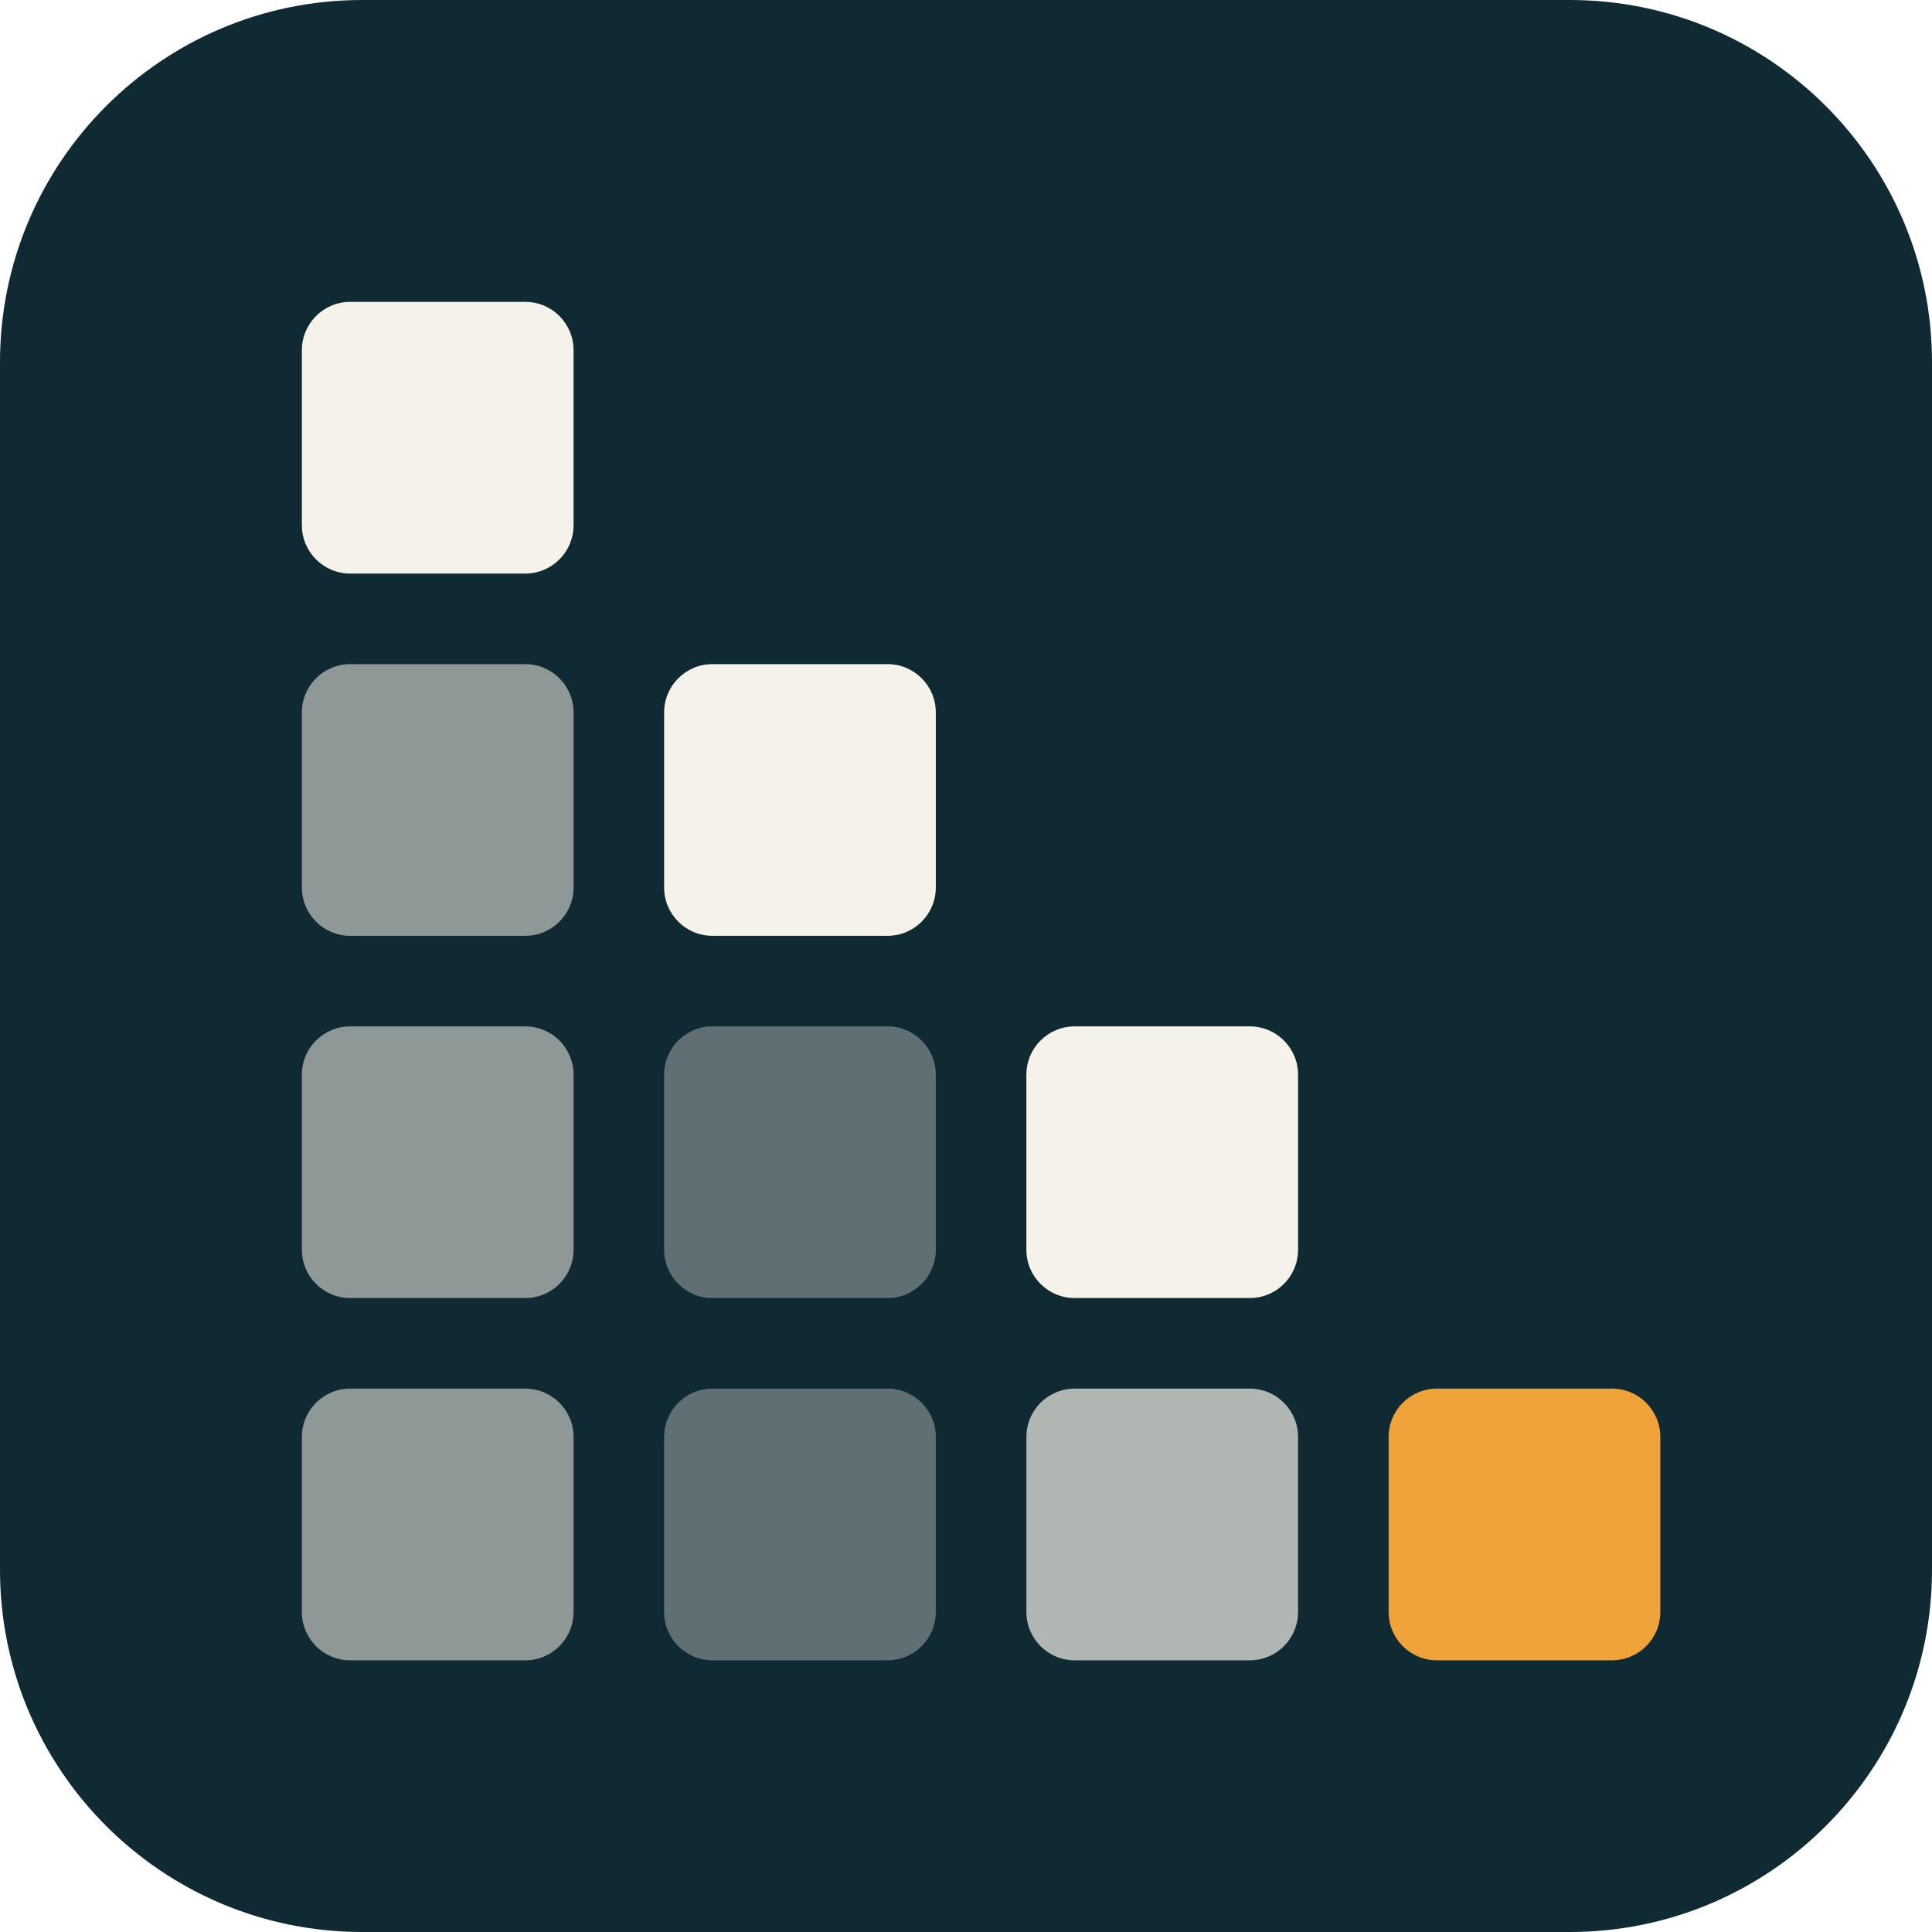
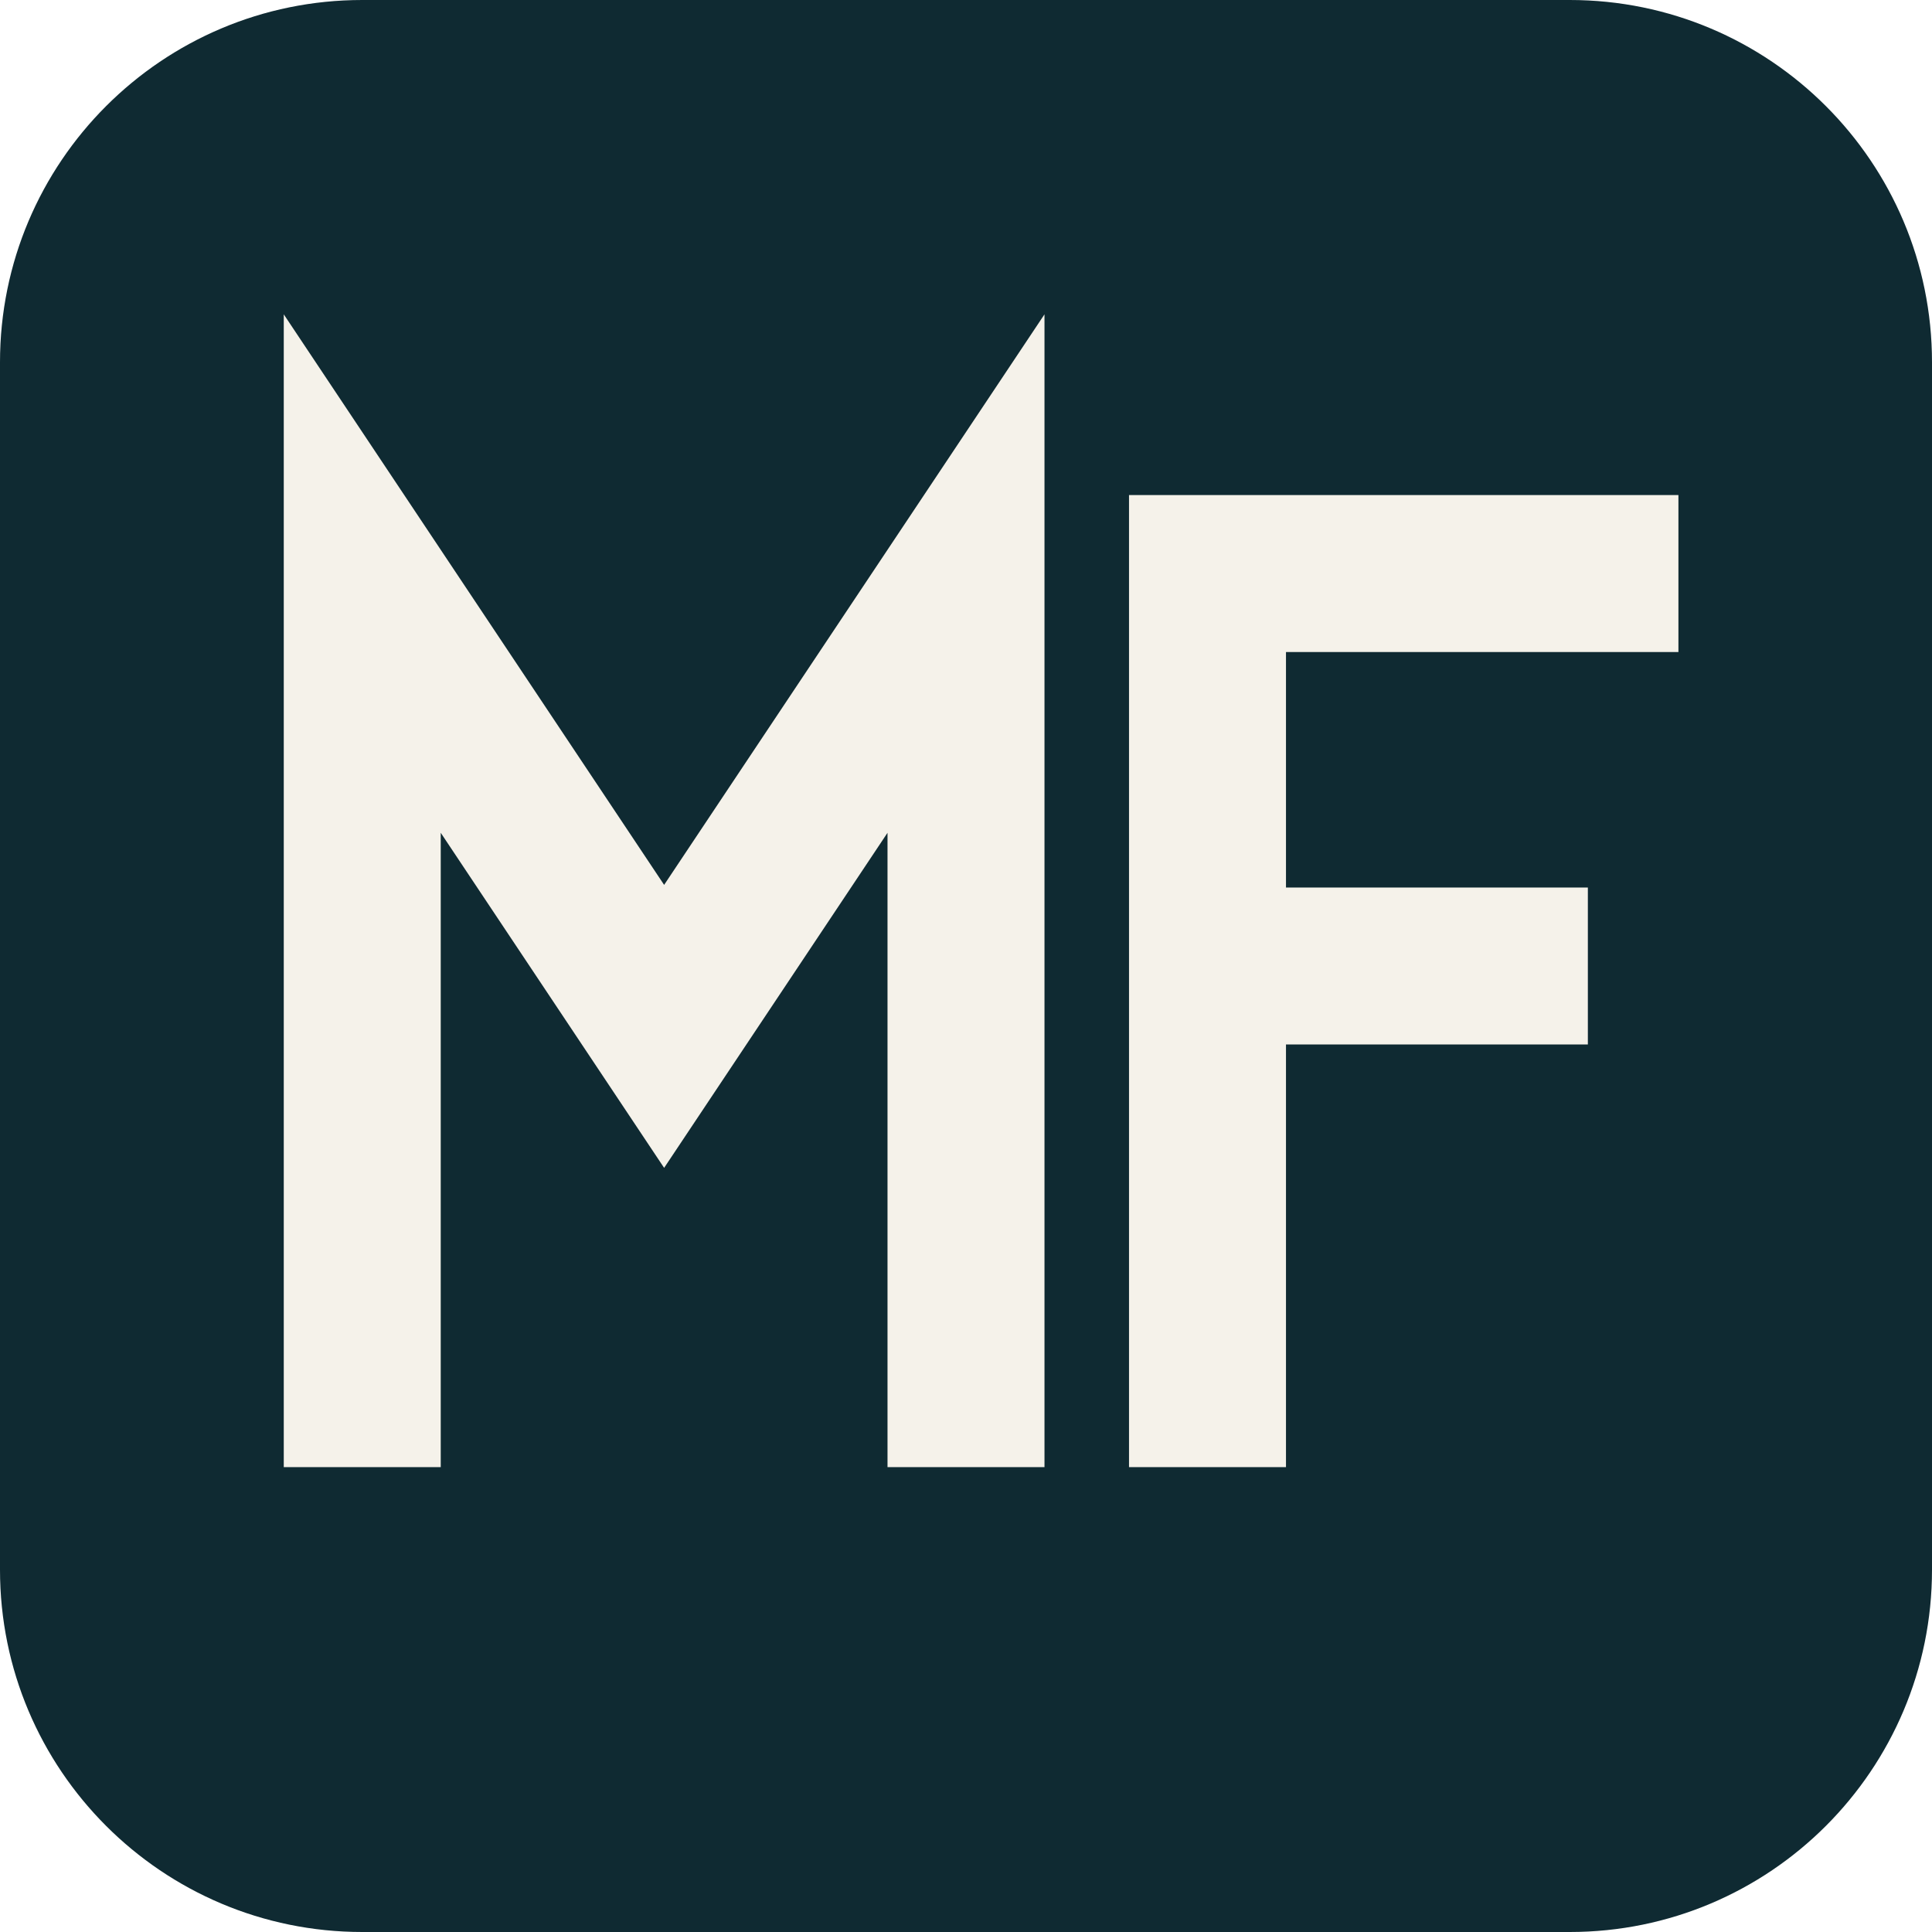
<svg xmlns="http://www.w3.org/2000/svg" viewBox="0 0 32 32">
  <rect width="32" height="32" rx="6" fill="#0f2a32" />
-   <g fill="#f5f2ea">
-     <rect x="5" y="5" width="4.5" height="4.5" rx="0.8" />
-     <rect x="5" y="11" width="4.5" height="4.5" rx="0.8" opacity="0.55" />
-     <rect x="11" y="11" width="4.5" height="4.5" rx="0.8" />
-     <rect x="5" y="17" width="4.5" height="4.5" rx="0.8" opacity="0.55" />
-     <rect x="11" y="17" width="4.5" height="4.5" rx="0.8" opacity="0.35" />
-     <rect x="17" y="17" width="4.5" height="4.5" rx="0.8" />
-     <rect x="5" y="23" width="4.5" height="4.5" rx="0.8" opacity="0.55" />
-     <rect x="11" y="23" width="4.5" height="4.5" rx="0.8" opacity="0.35" />
-     <rect x="17" y="23" width="4.5" height="4.5" rx="0.8" opacity="0.7" />
-   </g>
-   <rect x="23" y="23" width="4.5" height="4.5" rx="0.8" fill="#f0a23b" />
+   <path d="M6 23V9.5l5 7.5 5-7.5V23M20 23V9.5h6.5M20 16h5" fill="none" stroke="#f5f2ea" stroke-width="2.6" stroke-linecap="square" />
</svg>
